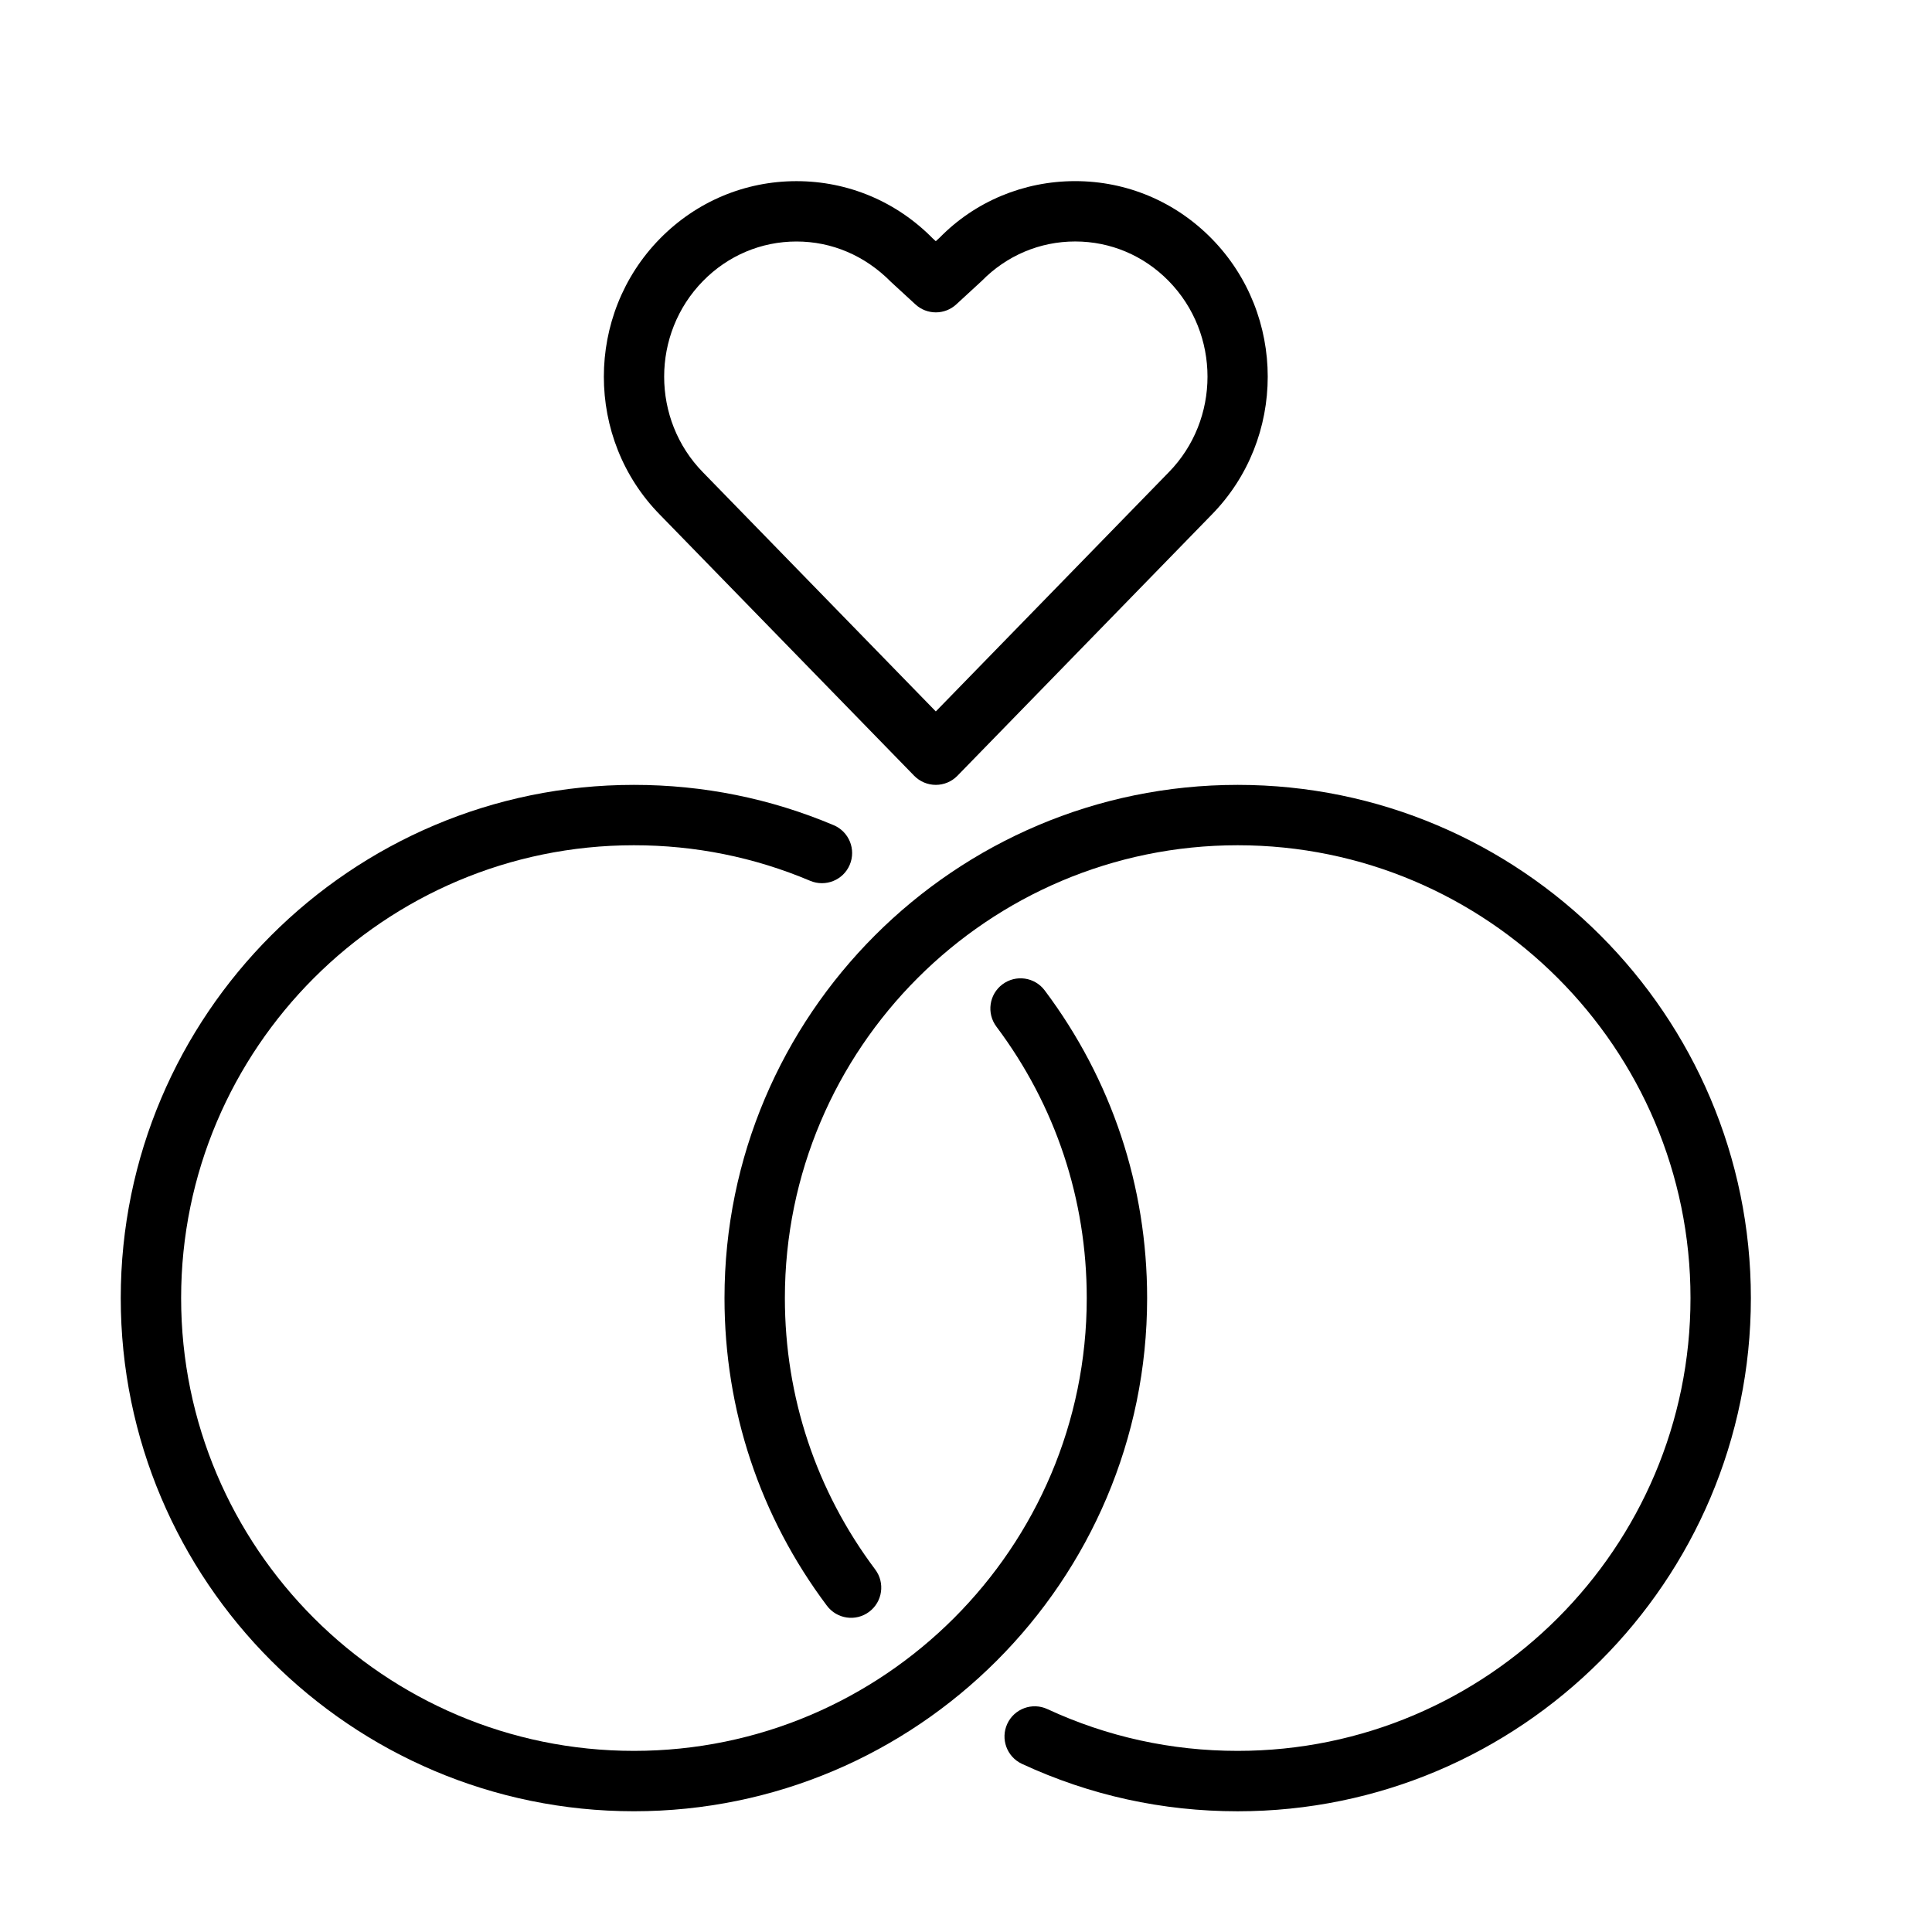
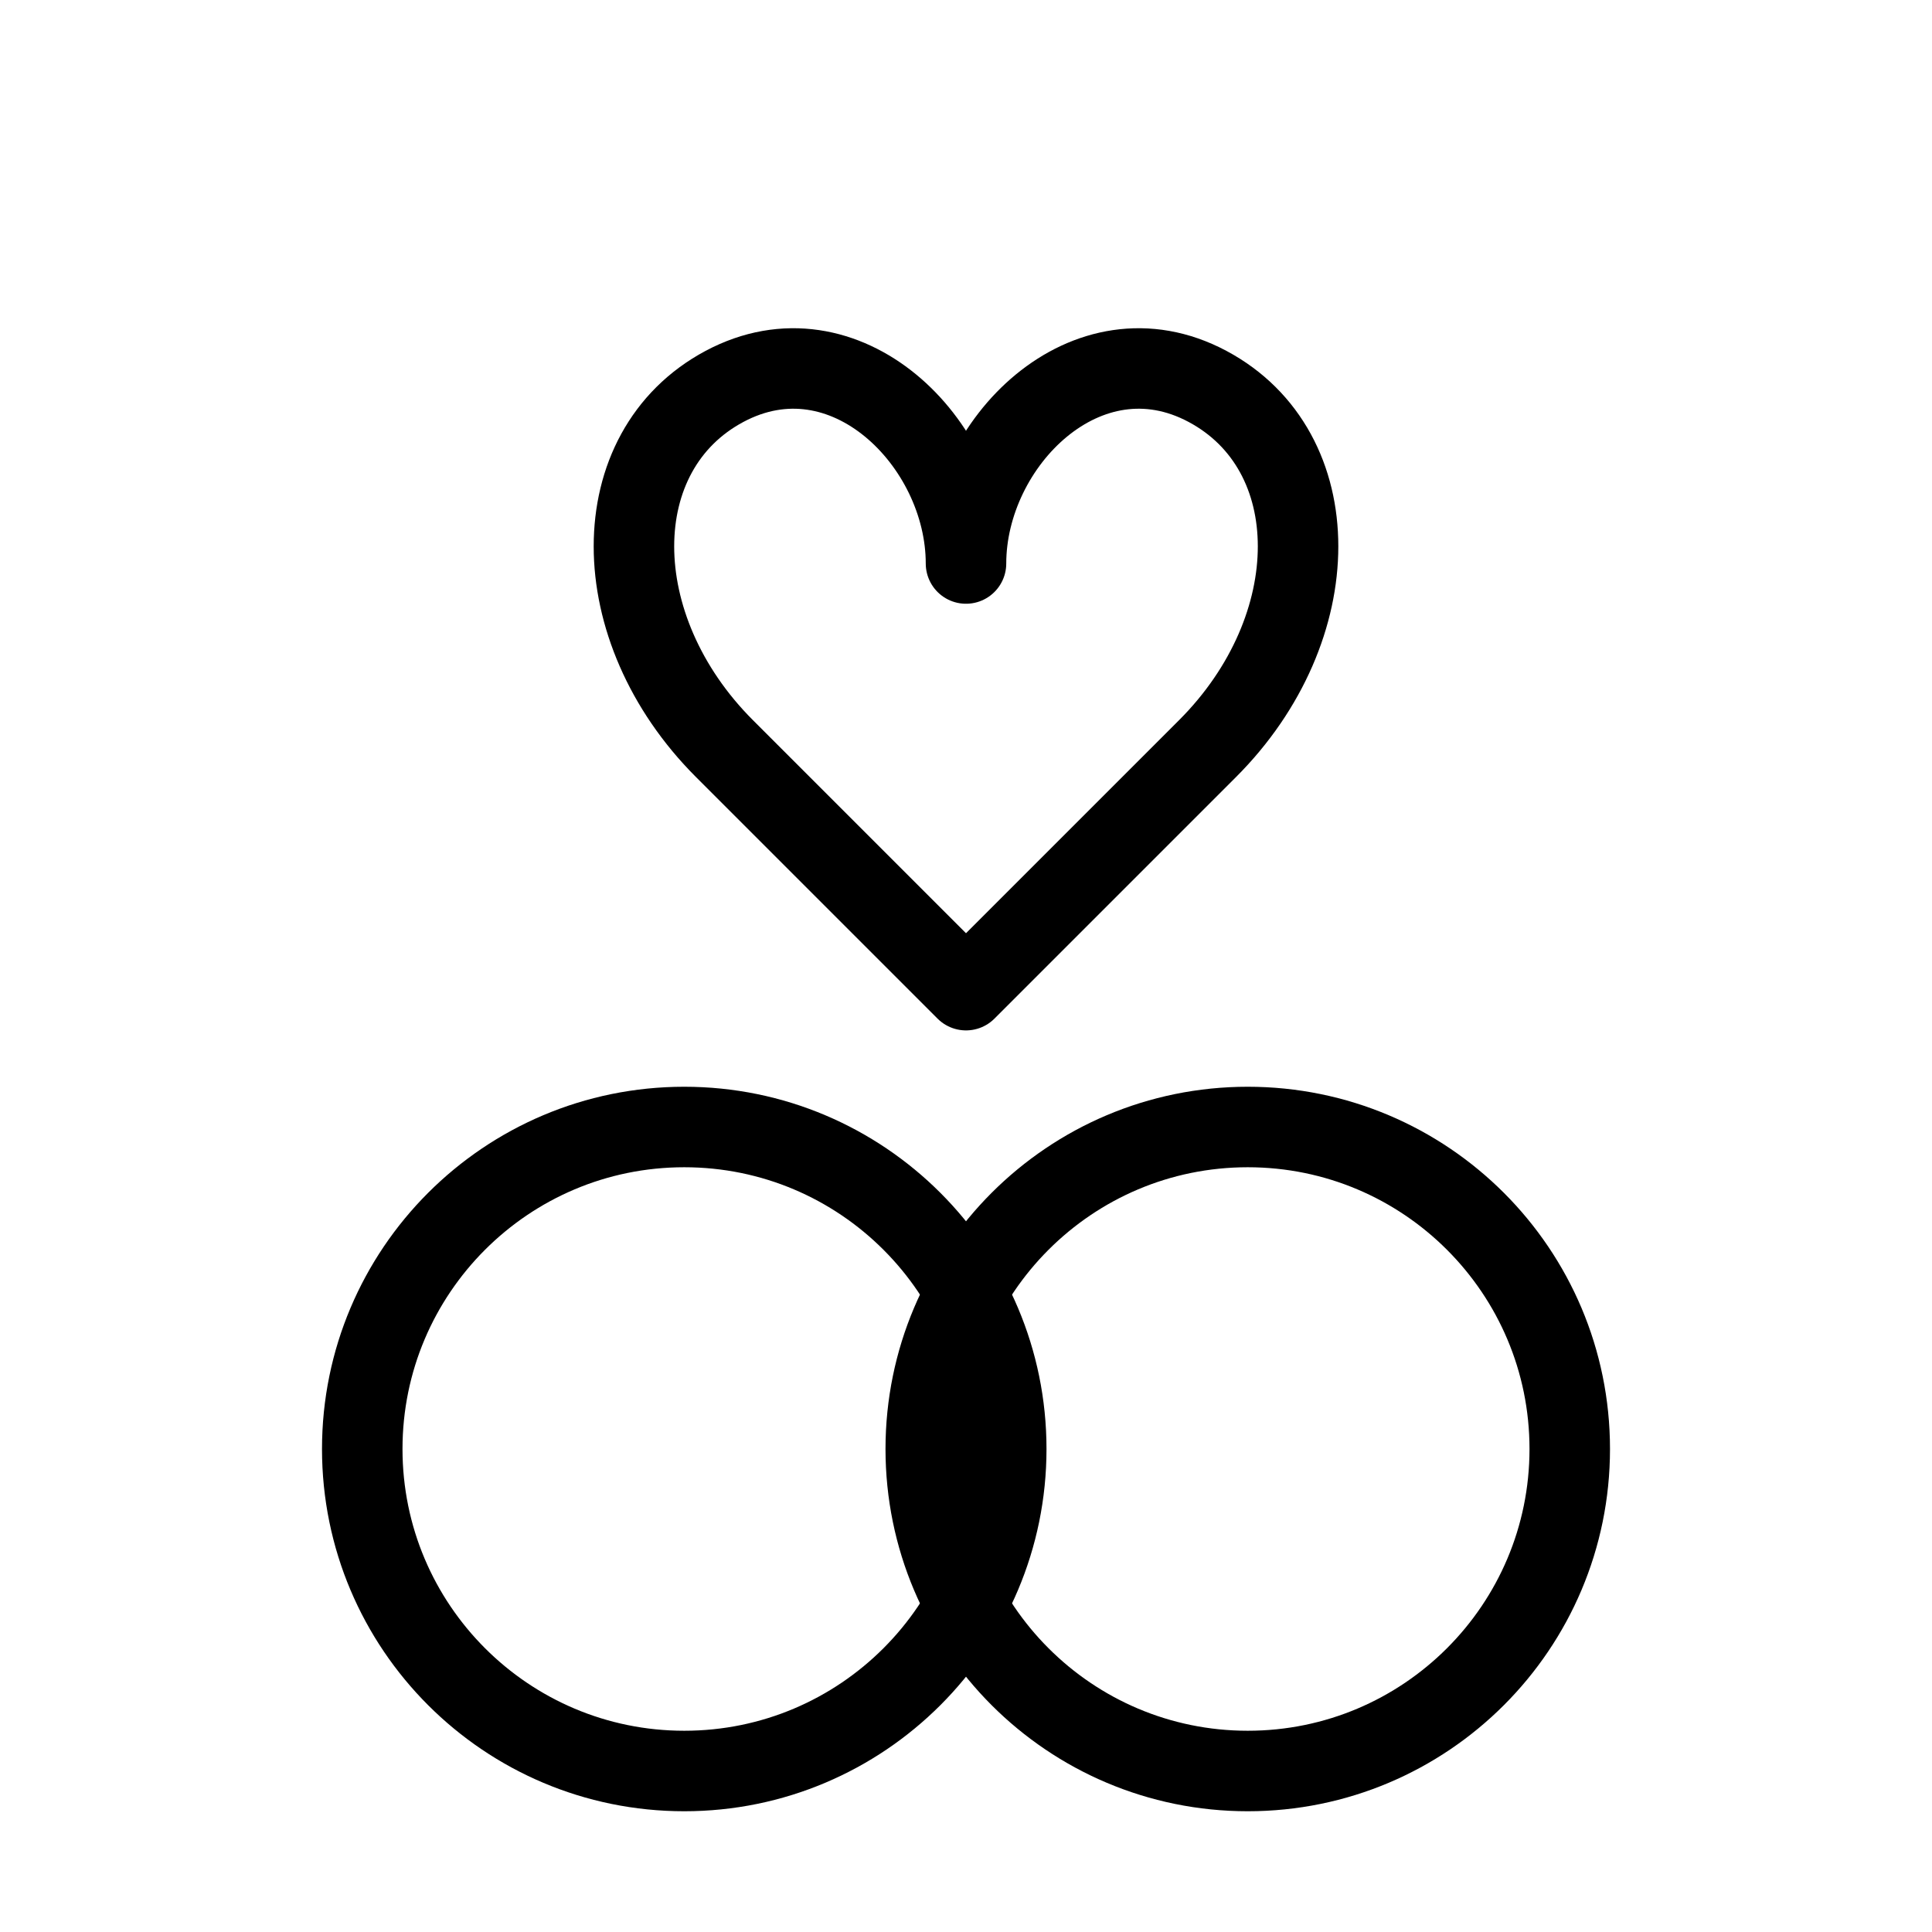
- <svg xmlns="http://www.w3.org/2000/svg" width="800px" height="800px" viewBox="0 0 64 64" version="1.1">
-   <defs>
- 
- </defs>
-   <g id="64px-Line" stroke="none" stroke-width="1" fill="none" fill-rule="evenodd">
-     <g id="cel-rings-love">
- 
- </g>
-     <path d="M31.131,7.869 L30.999,7.99 L30.905,7.904 C29.698,6.677 28.093,6.001 26.384,6.001 C24.676,6.001 23.07,6.677 21.863,7.904 C19.384,10.427 19.384,14.531 21.86,17.05 L30.283,25.698 C30.472,25.891 30.73,26 31,26 C31.27,26 31.528,25.891 31.716,25.698 L40.136,17.052 C42.615,14.53 42.615,10.426 40.136,7.903 C38.93,6.676 37.324,6 35.616,6 C33.907,6 32.301,6.676 31.131,7.869 L31.131,7.869 Z M38.71,15.651 C38.709,15.652 38.708,15.653 38.707,15.654 L31,23.567 L23.291,15.651 C21.571,13.901 21.571,11.055 23.291,9.306 C24.118,8.464 25.217,8 26.385,8 C27.553,8 28.652,8.464 29.516,9.34 L30.324,10.083 C30.707,10.436 31.295,10.436 31.678,10.083 L32.523,9.305 C33.35,8.463 34.449,7.999 35.617,7.999 C36.784,7.999 37.884,8.462 38.711,9.305 C40.43,11.055 40.43,13.901 38.71,15.651 L38.71,15.651 Z" id="Shape" fill="#000000">
- 
- </path>
-     <path d="M21,60 C30.374,60 38,52.374 38,43 C38,39.292 36.827,35.767 34.607,32.808 C34.276,32.367 33.651,32.276 33.207,32.608 C32.765,32.939 32.676,33.566 33.007,34.008 C34.965,36.618 36,39.728 36,43 C36,51.271 29.271,58 21,58 C12.729,58 6,51.271 6,43 C6,34.729 12.729,28 21,28 C23.025,28 24.989,28.396 26.838,29.178 C27.347,29.392 27.934,29.156 28.149,28.647 C28.364,28.138 28.126,27.551 27.618,27.336 C25.521,26.45 23.294,26 21,26 C11.626,26 4,33.626 4,43 C4,52.374 11.626,60 21,60 L21,60 Z" id="Shape" fill="#000000">
- 
- </path>
-     <path d="M41,26 C31.626,26 24,33.626 24,43 C24,46.708 25.173,50.233 27.393,53.192 C27.724,53.633 28.351,53.725 28.793,53.392 C29.235,53.061 29.324,52.434 28.993,51.992 C27.035,49.382 26,46.272 26,43 C26,34.729 32.729,28 41,28 C49.271,28 56,34.729 56,43 C56,51.271 49.271,58 41,58 C38.799,58 36.678,57.534 34.696,56.616 C34.196,56.384 33.601,56.601 33.368,57.103 C33.136,57.604 33.353,58.198 33.855,58.431 C36.102,59.473 38.505,60.001 41,60.001 C50.374,60.001 58,52.375 58,43.001 C58,33.627 50.374,26 41,26 L41,26 Z" id="Shape" fill="#000000">
- 
- </path>
-   </g>
+ <svg xmlns="http://www.w3.org/2000/svg" viewBox="0 0 24 24" fill="none">
+   <path d="M12 7C12 5.5 10.5 4 9 4.8C7.5 5.6 7.5 7.8 9 9.3L12 12.3L15 9.3C16.5 7.8 16.5 5.6 15 4.8C13.5 4 12 5.5 12 7Z" stroke="#000000" stroke-width="1" stroke-linejoin="round" stroke-linecap="round" />
+   <circle cx="8.5" cy="18" r="4" stroke="#000000" stroke-width="1" />
+   <circle cx="15.5" cy="18" r="4" stroke="#000000" stroke-width="1" />
</svg>
